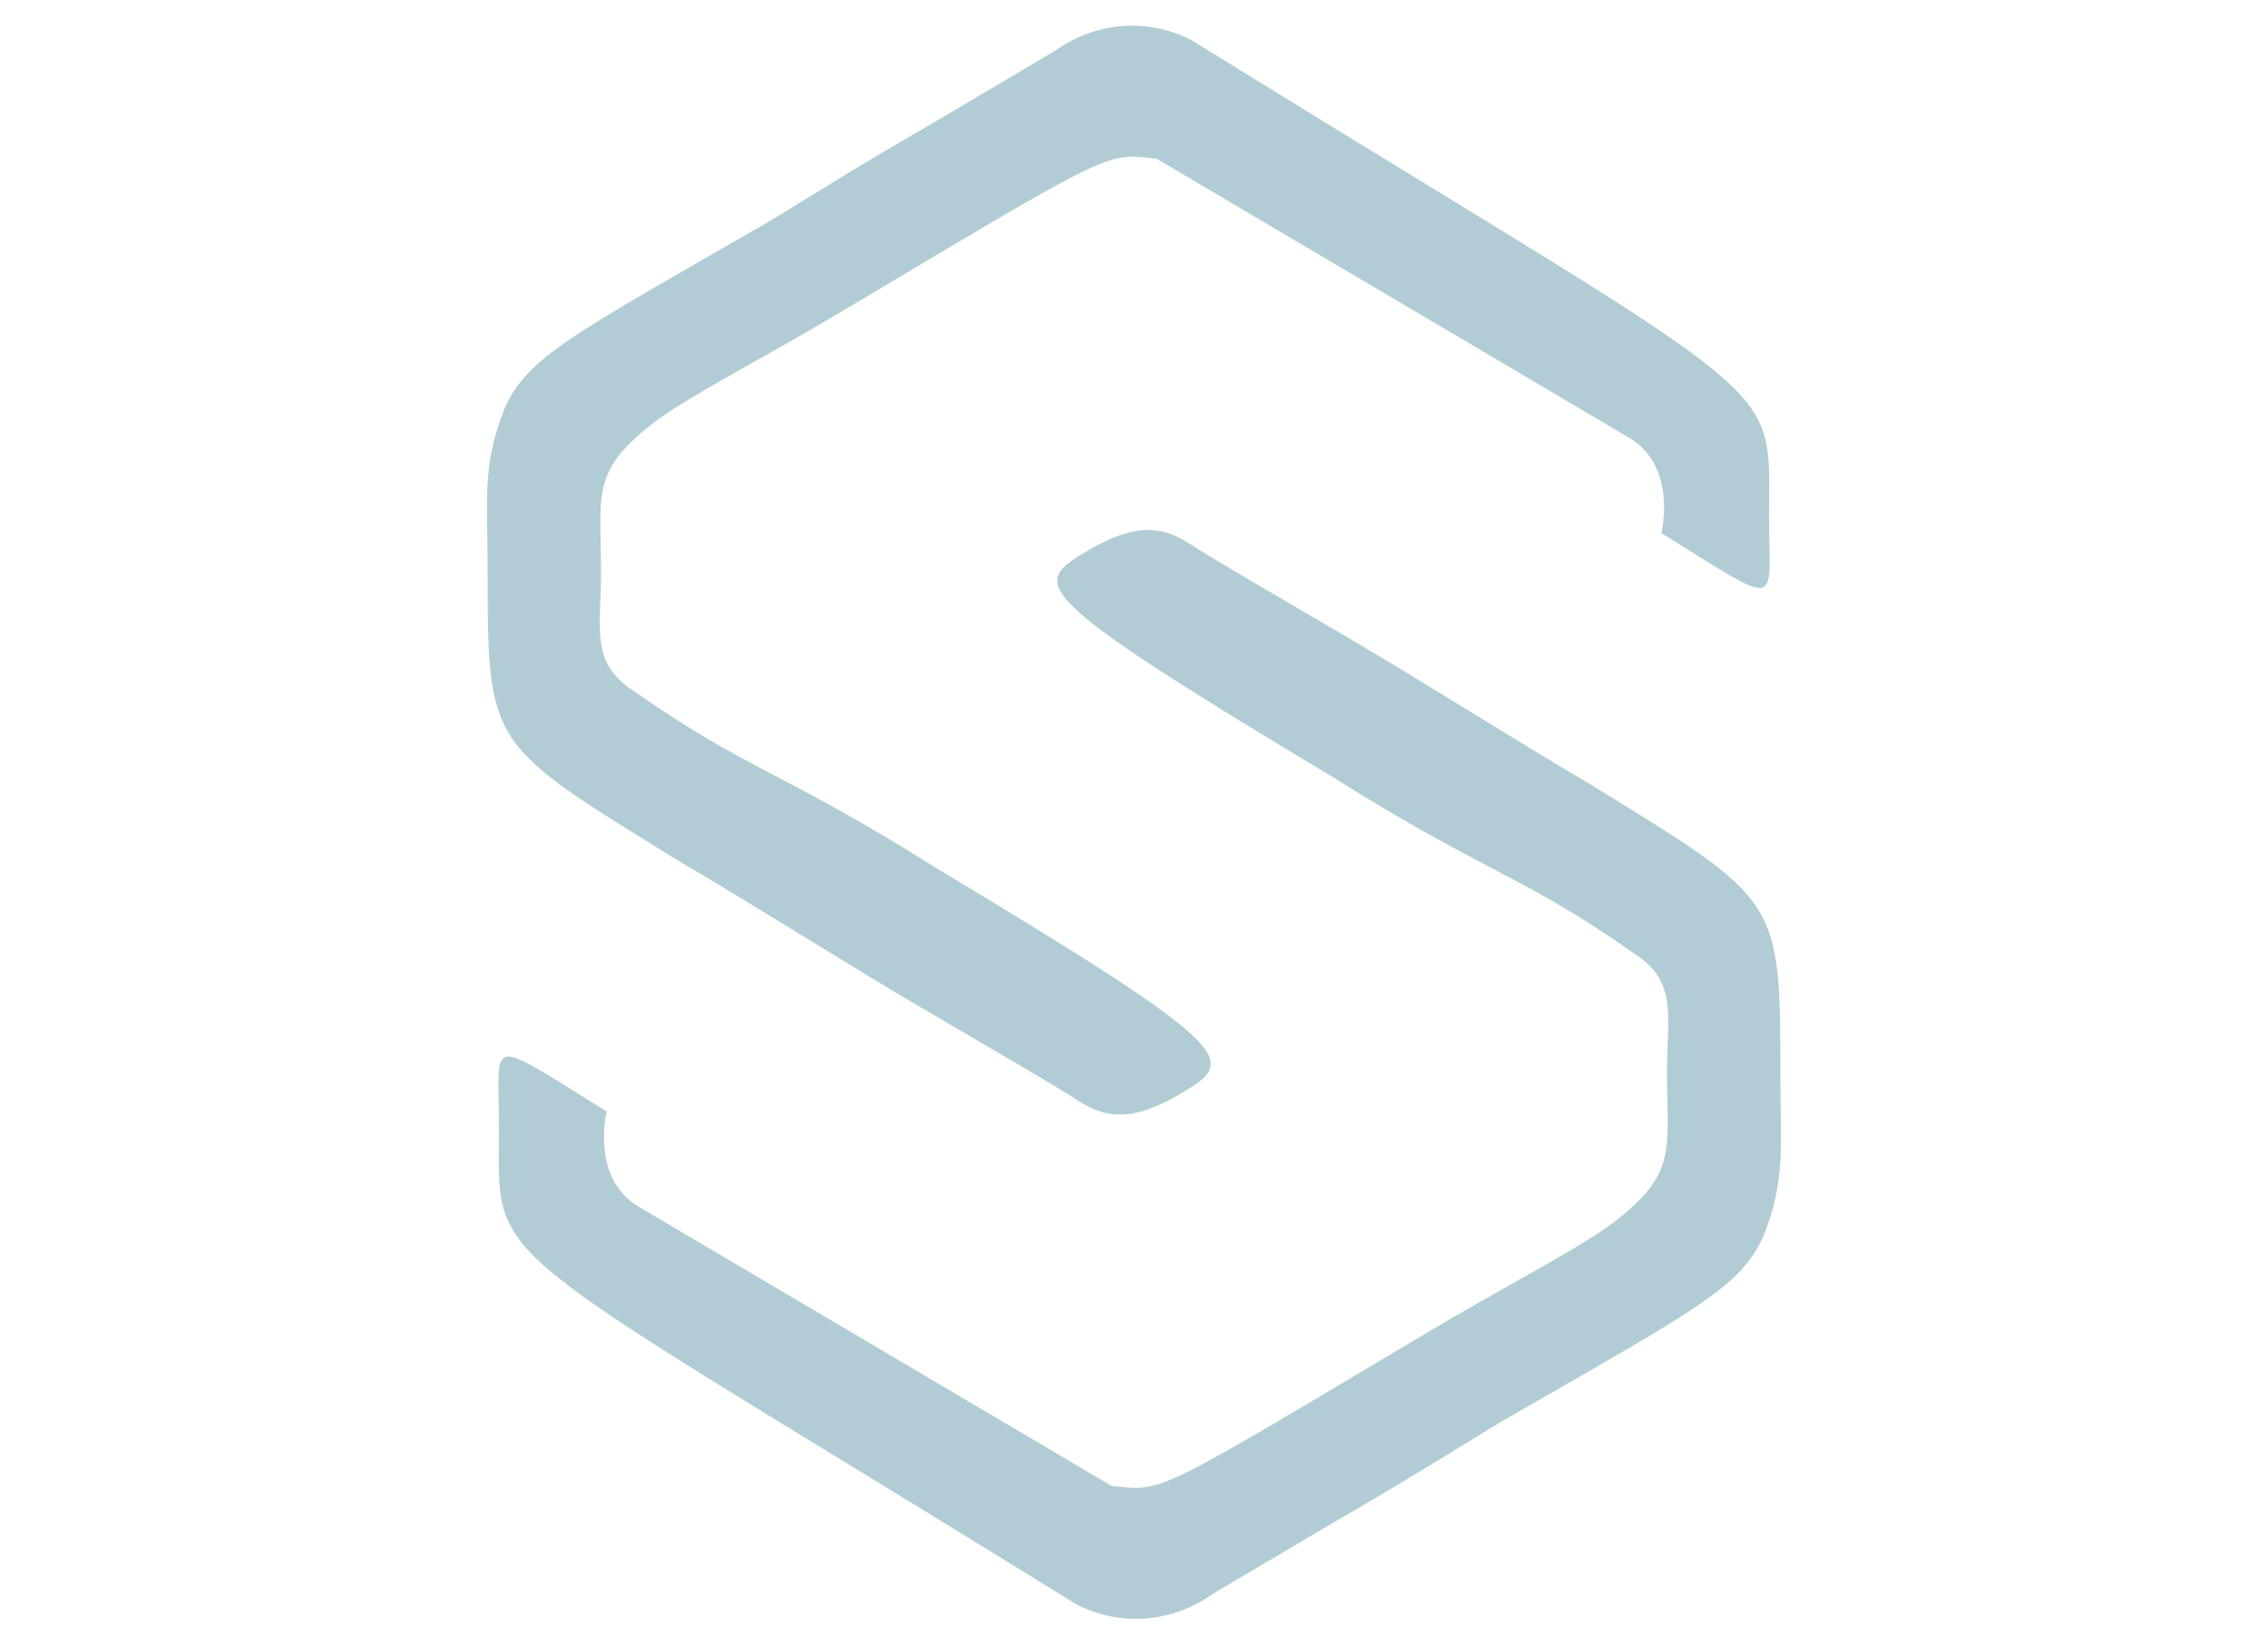
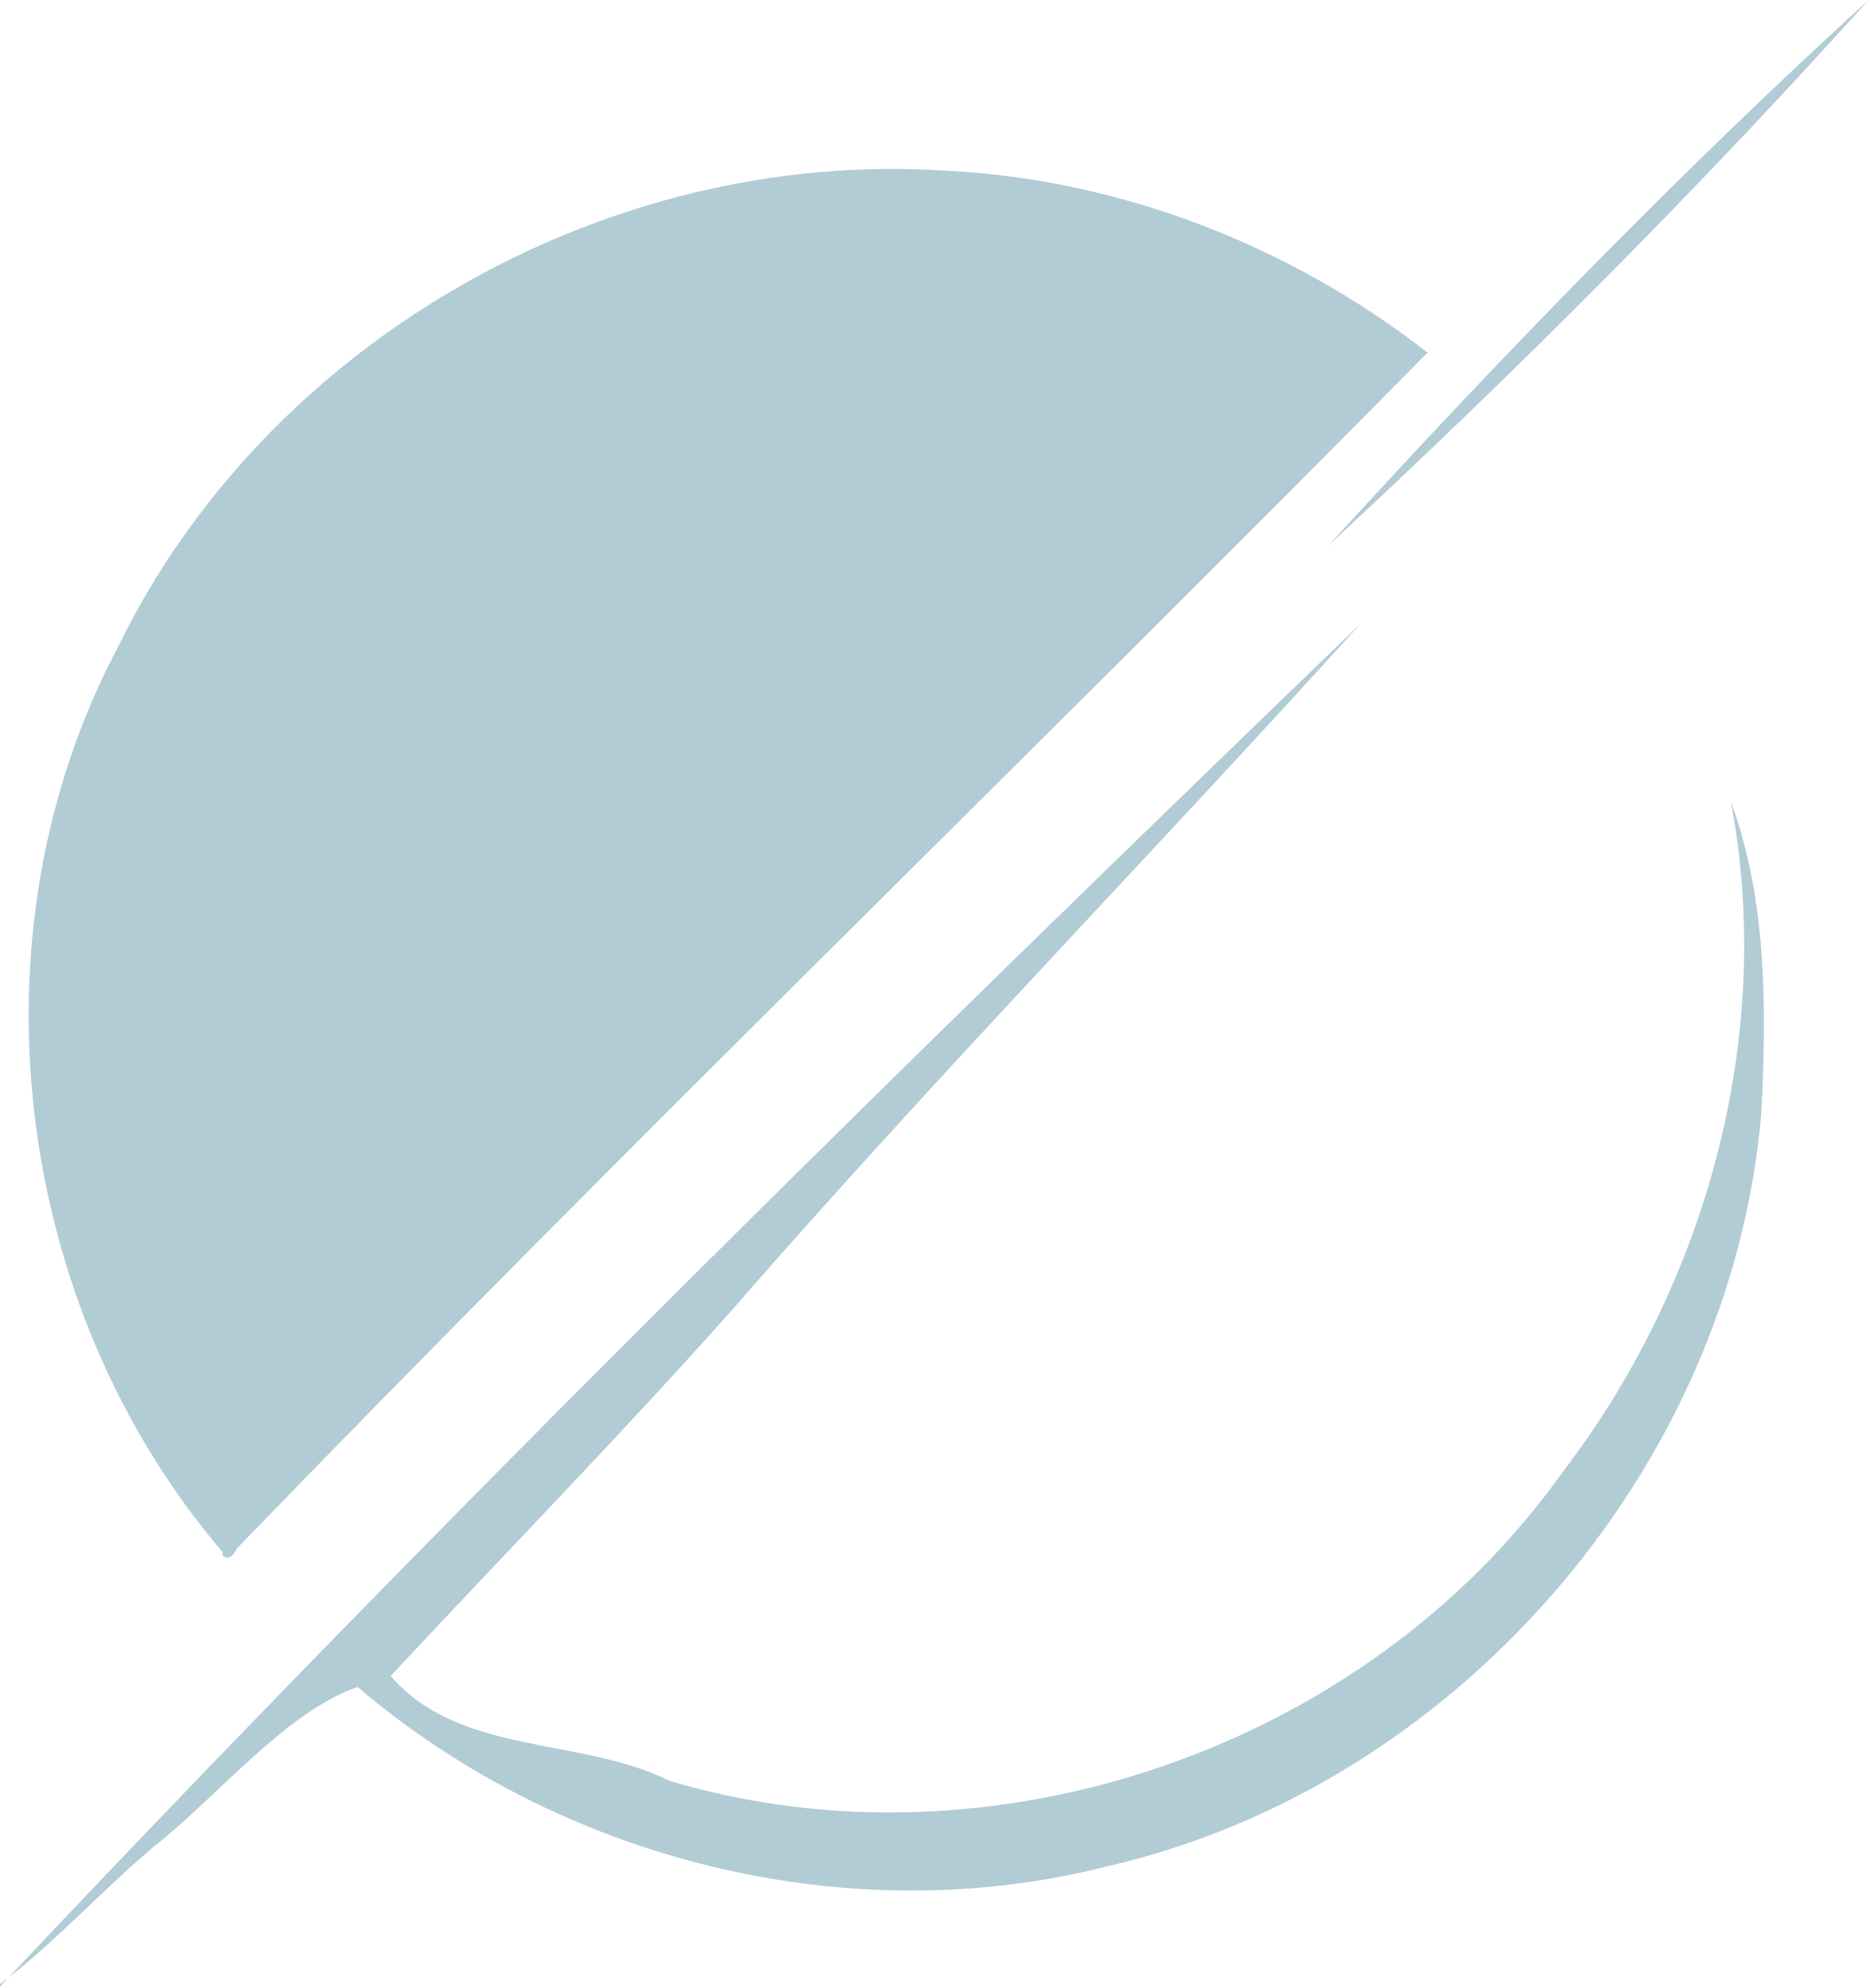
- <svg xmlns="http://www.w3.org/2000/svg" viewBox="120 110 400 290" fill="#b2ccd6">
-   <path id="c" d="m 324 138 c -9 -1 -7 -2 -54 26   -15 9 -27 15 -34 20   -12 9 -10 13 -10 27   -0 10 -2 16 6 21   20 14 26 14 53 31   55 33 53 34 43 40   -7 4 -12 5 -18 1   -3 -2 -15 -9 -27 -16   -12 -7 -31 -19 -43 -26   -34 -21 -34 -20 -34 -52   -0 -12 -1 -18 3 -28   4 -9 12 -13 45 -32   2 -1 16 -10 30 -18 l 22 -13 c 7 -5 16 -6 24 -2 l 26 16 c 80 49 76 45 76 68   -0 14 2 16 -11 8 l -8 -5 c 0 0 3 -12 -6 -17" />
-   <use href="#c" transform="translate(640 510) scale(-1 -1)" />
+ <svg xmlns="http://www.w3.org/2000/svg" version="1.1" id="svg1" width="678.089" height="721.066" viewBox="0 0 678.089 721.066">
+   <defs id="defs1" />
+   <g id="g1" transform="translate(-195.3333,-124.1083)">
+     <path style="fill:#b2ccd6" d="M 195,845 C 355,675 521,512 689,350 614,433 535,514 461,599 c -40,45 -83,89 -124,133 25,29 69,22 101,38 117,35 253,-12 324,-112 52,-68 77,-158 61,-243 13,35 13,75 11,113 -11,129 -111,244 -237,273 -94,24 -198,-2 -272,-65 -26,9 -50,39 -74,58 -19,16 -37,36 -56,50 z M 276,687 C 200,598 183,463 238,359 292,248 415,178 538,186 c 63,3 125,27 175,66 -143,145 -290,287 -432,434 0,1 -3,5 -5,2 z M 677,322 C 740,253 805,186 873,124 811,193 745,259 677,322 Z" id="path1" />
+   </g>
</svg>
